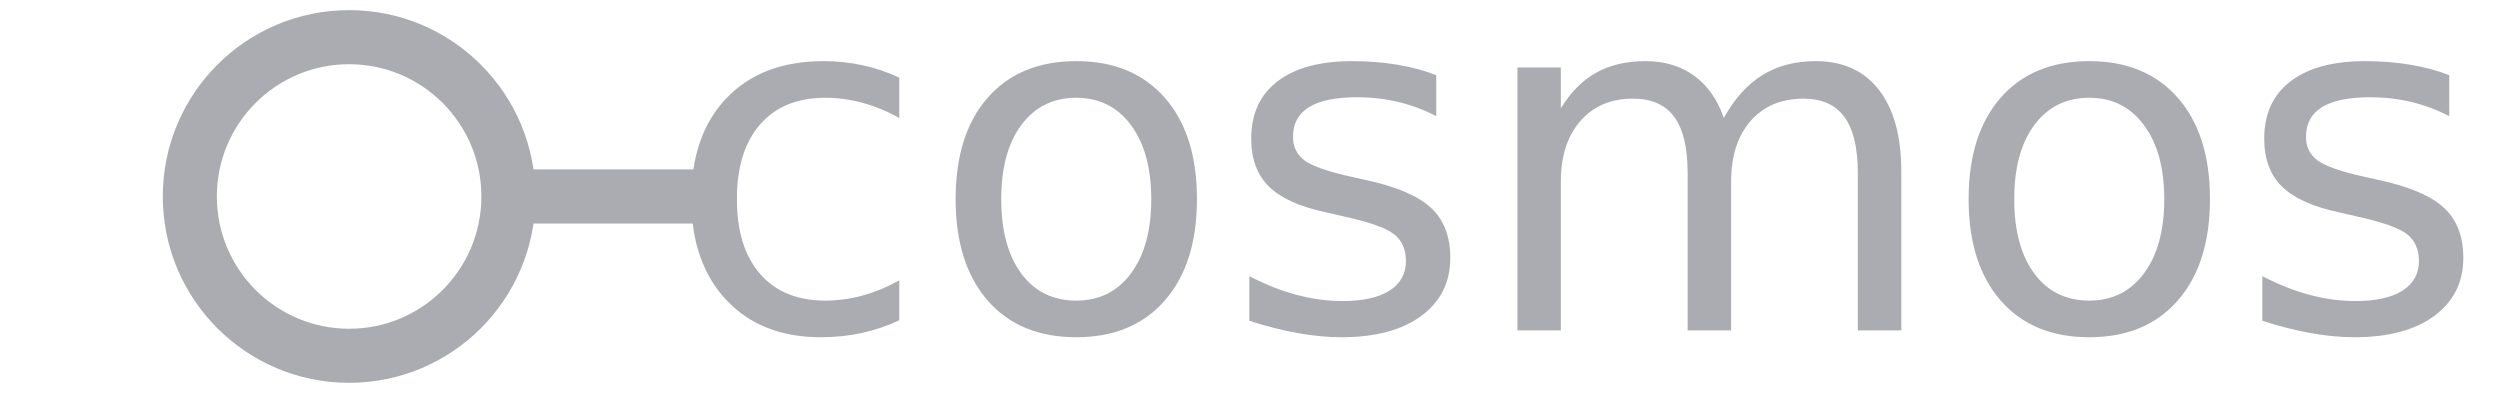
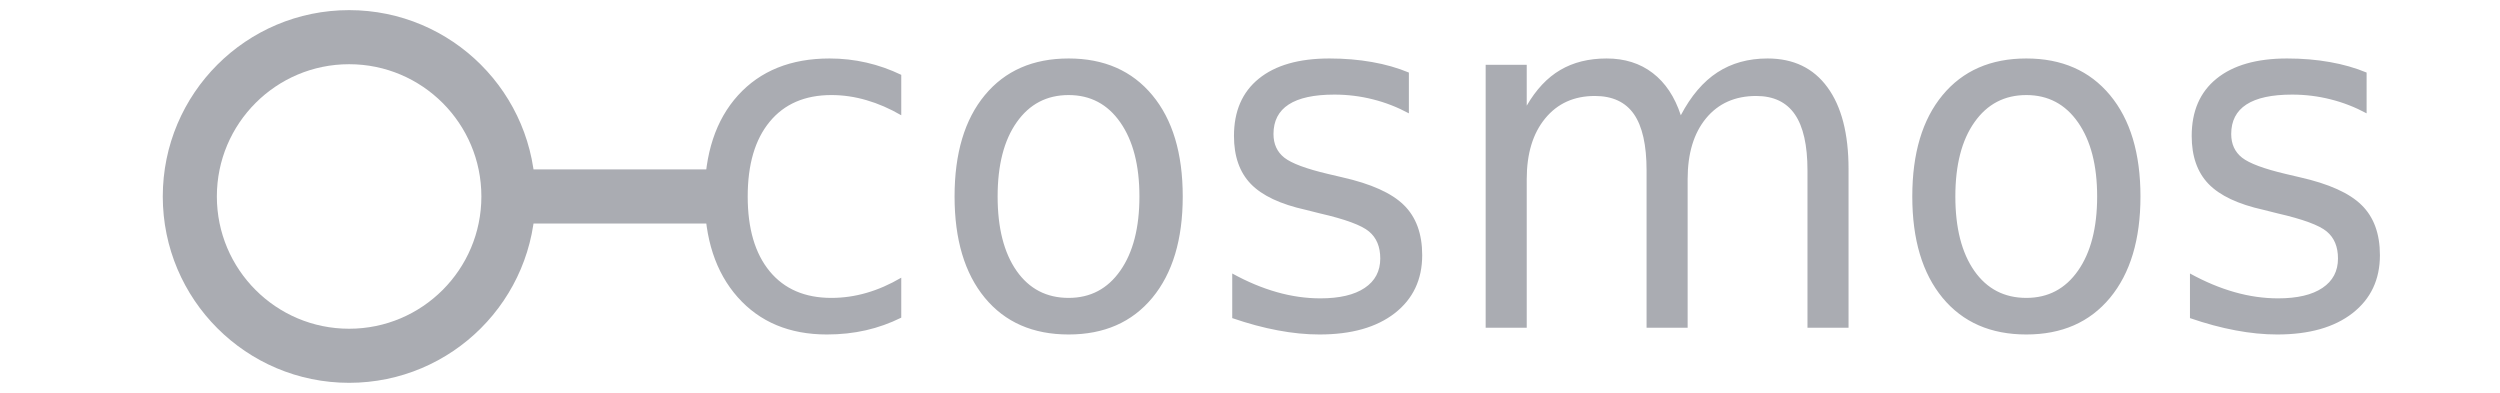
<svg xmlns="http://www.w3.org/2000/svg" width="1525.259" height="239.738" viewBox="0 0 403.558 63.431" version="1.1" id="svg5" xml:space="preserve">
  <defs id="defs2" />
  <g id="layer1" transform="translate(-11.44163,-36.48437)">
    <g id="g447" transform="matrix(0.8965795,0,0,0.8965795,-191.287,-67.26747)">
      <g id="g470">
        <g id="g1957" style="stroke:#dedede;stroke-opacity:0.856">
          <g id="g18281" transform="matrix(1.024637,0,0,1.024637,-6.780265,-2.922747)">
            <g id="g18907">
              <g id="g371" style="stroke:#aaacb2;stroke-opacity:0.918">
                <g id="g5308" style="stroke:#aaacb2;stroke-opacity:0.918">
                  <path id="path1503" style="fill-opacity:0;stroke:#aaacb2;stroke-width:9.504;stroke-dasharray:none;stroke-opacity:1" d="m 316.63,150.313 a 27.992,27.992 0 0 1 -27.992,27.992 27.992,27.992 0 0 1 -27.992,-27.992 27.992,27.992 0 0 1 27.992,-27.992 27.992,27.992 0 0 1 27.992,27.992 z" />
                  <path id="rect3184-7" style="fill:#aaacb2;fill-opacity:1;stroke:none;stroke-width:0;stroke-dasharray:none;stroke-opacity:0.918" d="m 319.028,155.065 h 37.451 c 0.164,0 0.296,-0.22 0.296,-0.493 v -8.519 c 0,-0.273 -0.132,-0.493 -0.296,-0.493 h -37.451 c -0.164,0 -0.296,0.22 -0.296,0.493 v 8.519 c 0,0.273 0.132,0.493 0.296,0.493 z" />
                </g>
              </g>
-               <text xml:space="preserve" style="font-style:normal;font-variant:normal;font-weight:normal;font-stretch:normal;font-size:84.482px;font-family:Roboto;-inkscape-font-specification:Roboto;fill:#aaacb2;fill-opacity:1;stroke:none;stroke-width:0;stroke-opacity:0.856" x="344.104" y="173.843" id="text394">
-                 <tspan id="tspan392" style="font-style:normal;font-variant:normal;font-weight:normal;font-stretch:normal;font-size:84.482px;font-family:'DejaVu Sans';-inkscape-font-specification:'DejaVu Sans';fill:#aaacb2;fill-opacity:1;stroke:none;stroke-width:0;stroke-opacity:0.856" x="344.104" y="173.843">cosmos</tspan>
+               <text xml:space="preserve" style="font-style:normal;font-variant:normal;font-weight:normal;font-stretch:normal;font-size:82.145px;font-family:Roboto;-inkscape-font-specification:Roboto;fill:#aaacb2;fill-opacity:1;stroke:none;stroke-width:0;stroke-opacity:0.856" x="356.566" y="168.577" id="text394" transform="scale(0.9723394,1.028447)">
+                 <tspan id="tspan392" style="font-style:normal;font-variant:normal;font-weight:normal;font-stretch:normal;font-size:82.145px;font-family:'DejaVu Sans';-inkscape-font-specification:'DejaVu Sans';fill:#aaacb2;fill-opacity:1;stroke:none;stroke-width:0;stroke-opacity:0.856" x="356.566" y="168.577">cosmos</tspan>
              </text>
            </g>
          </g>
        </g>
      </g>
    </g>
  </g>
</svg>
